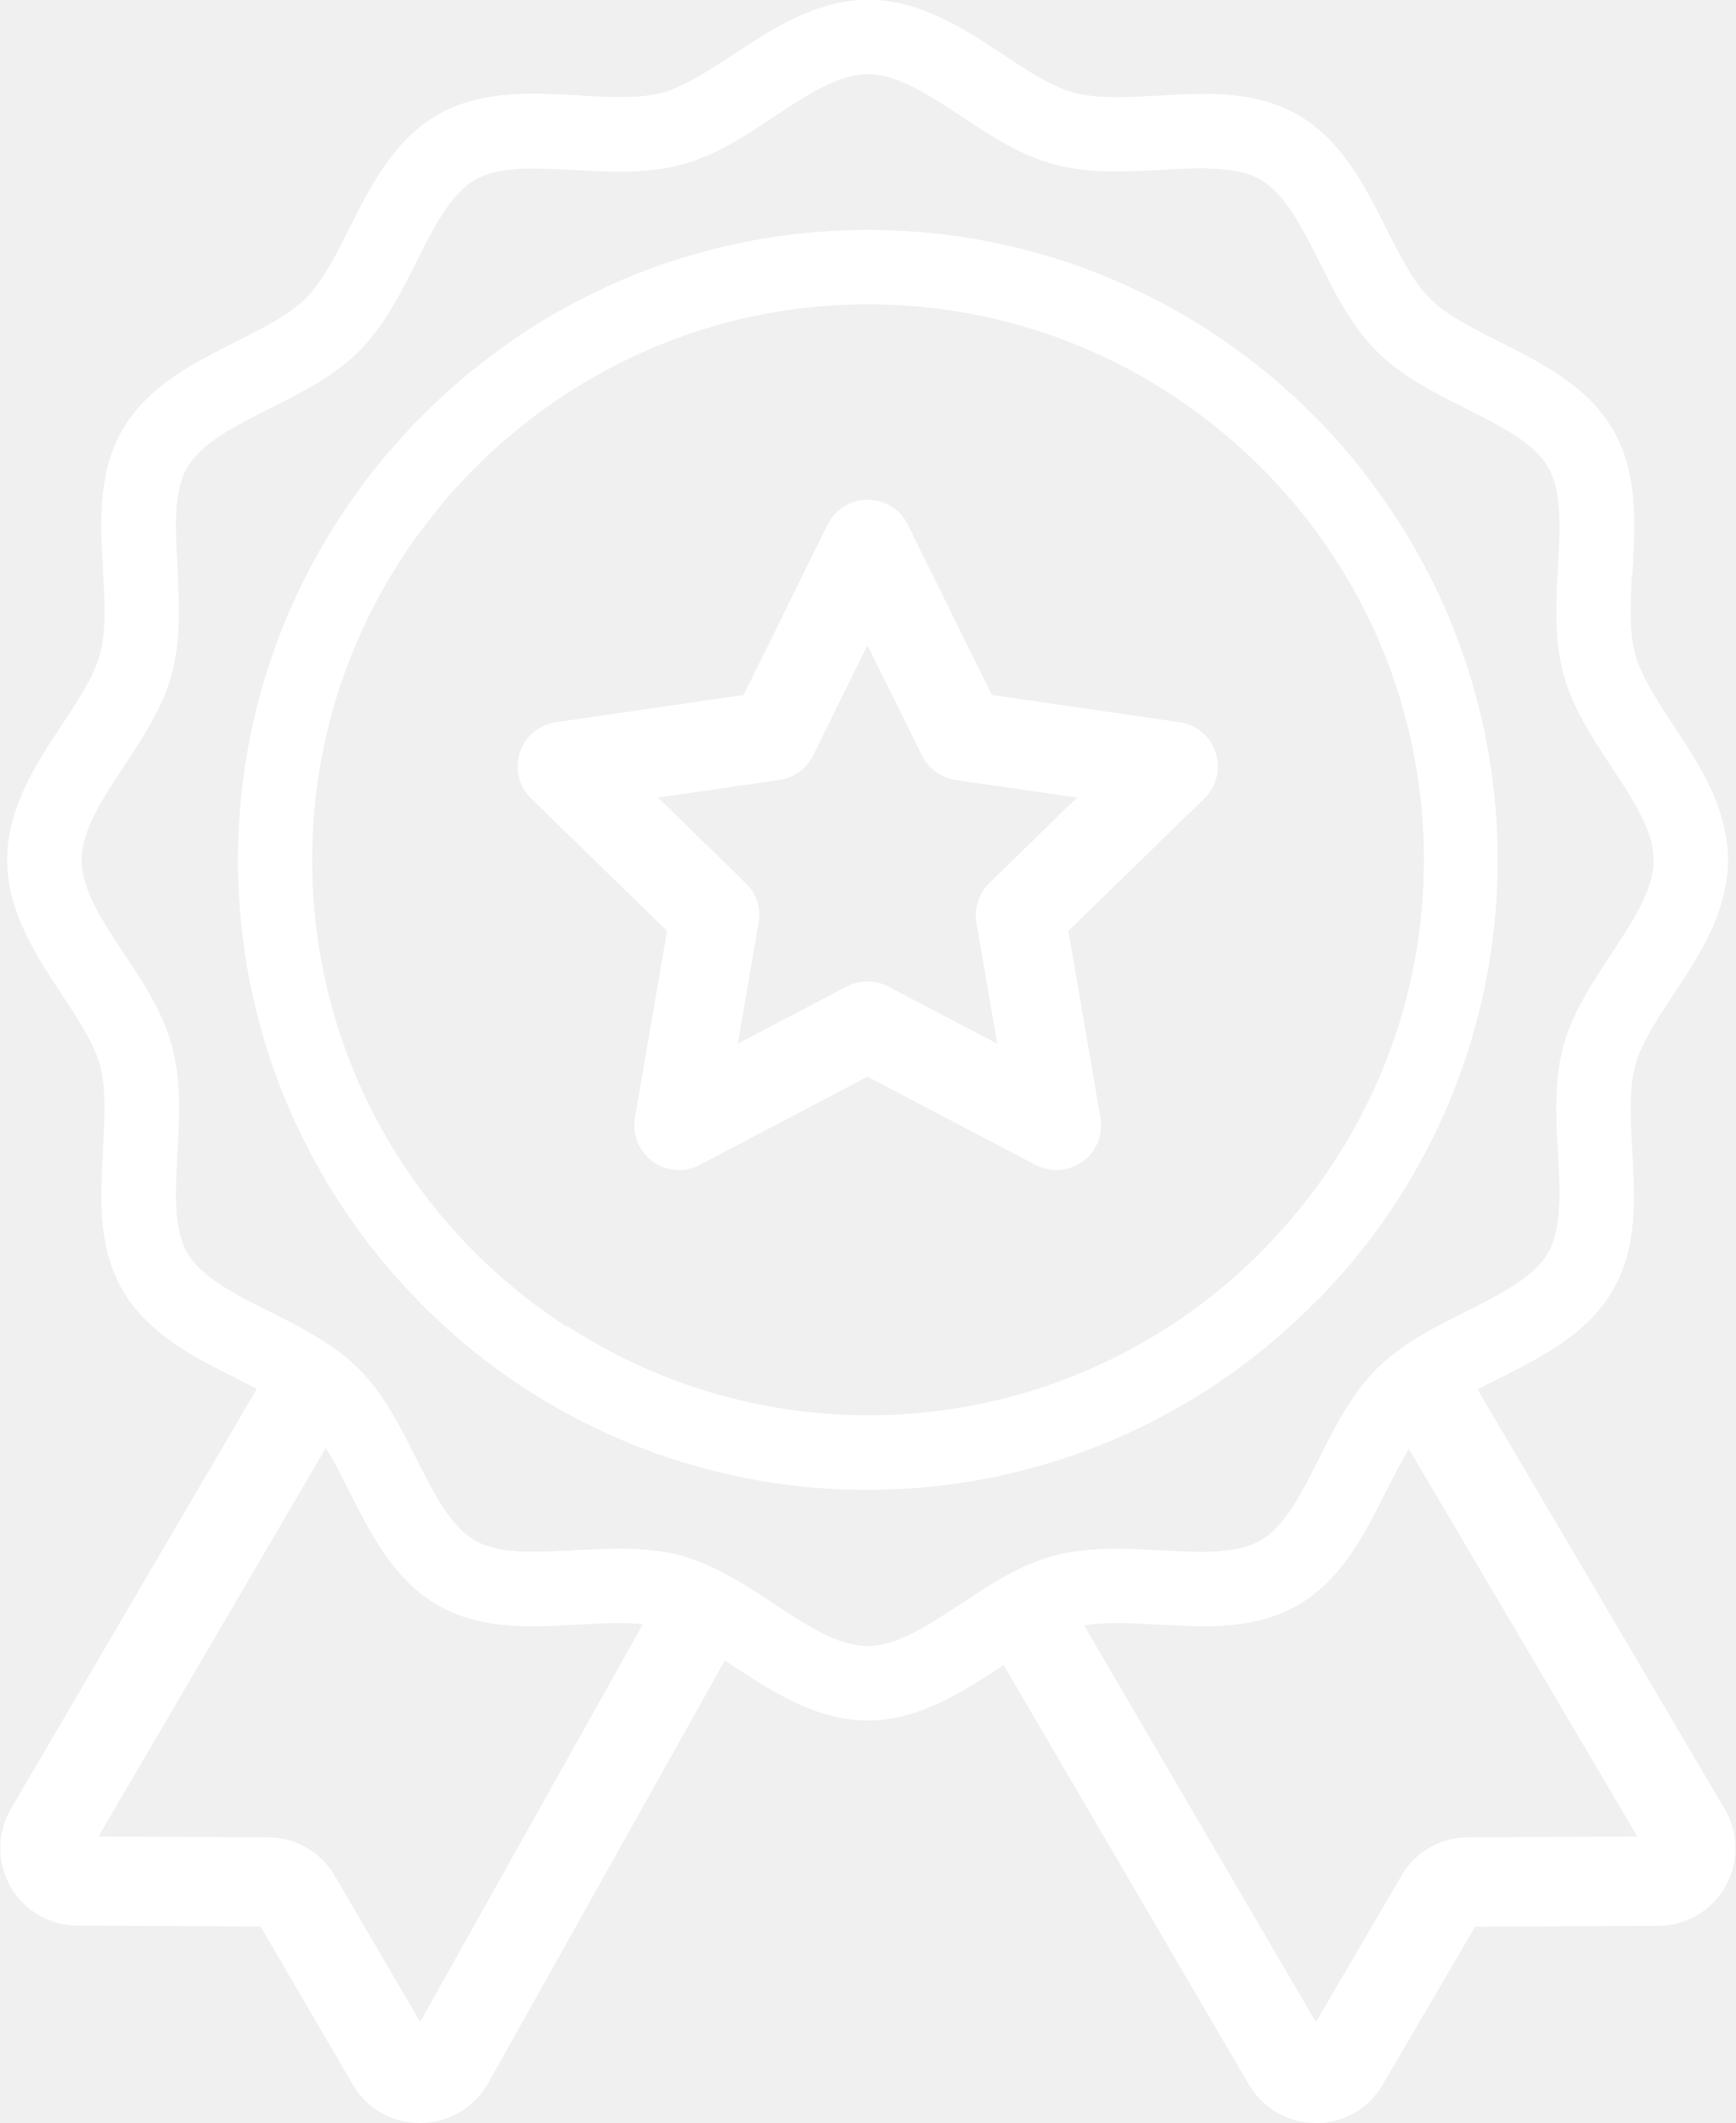
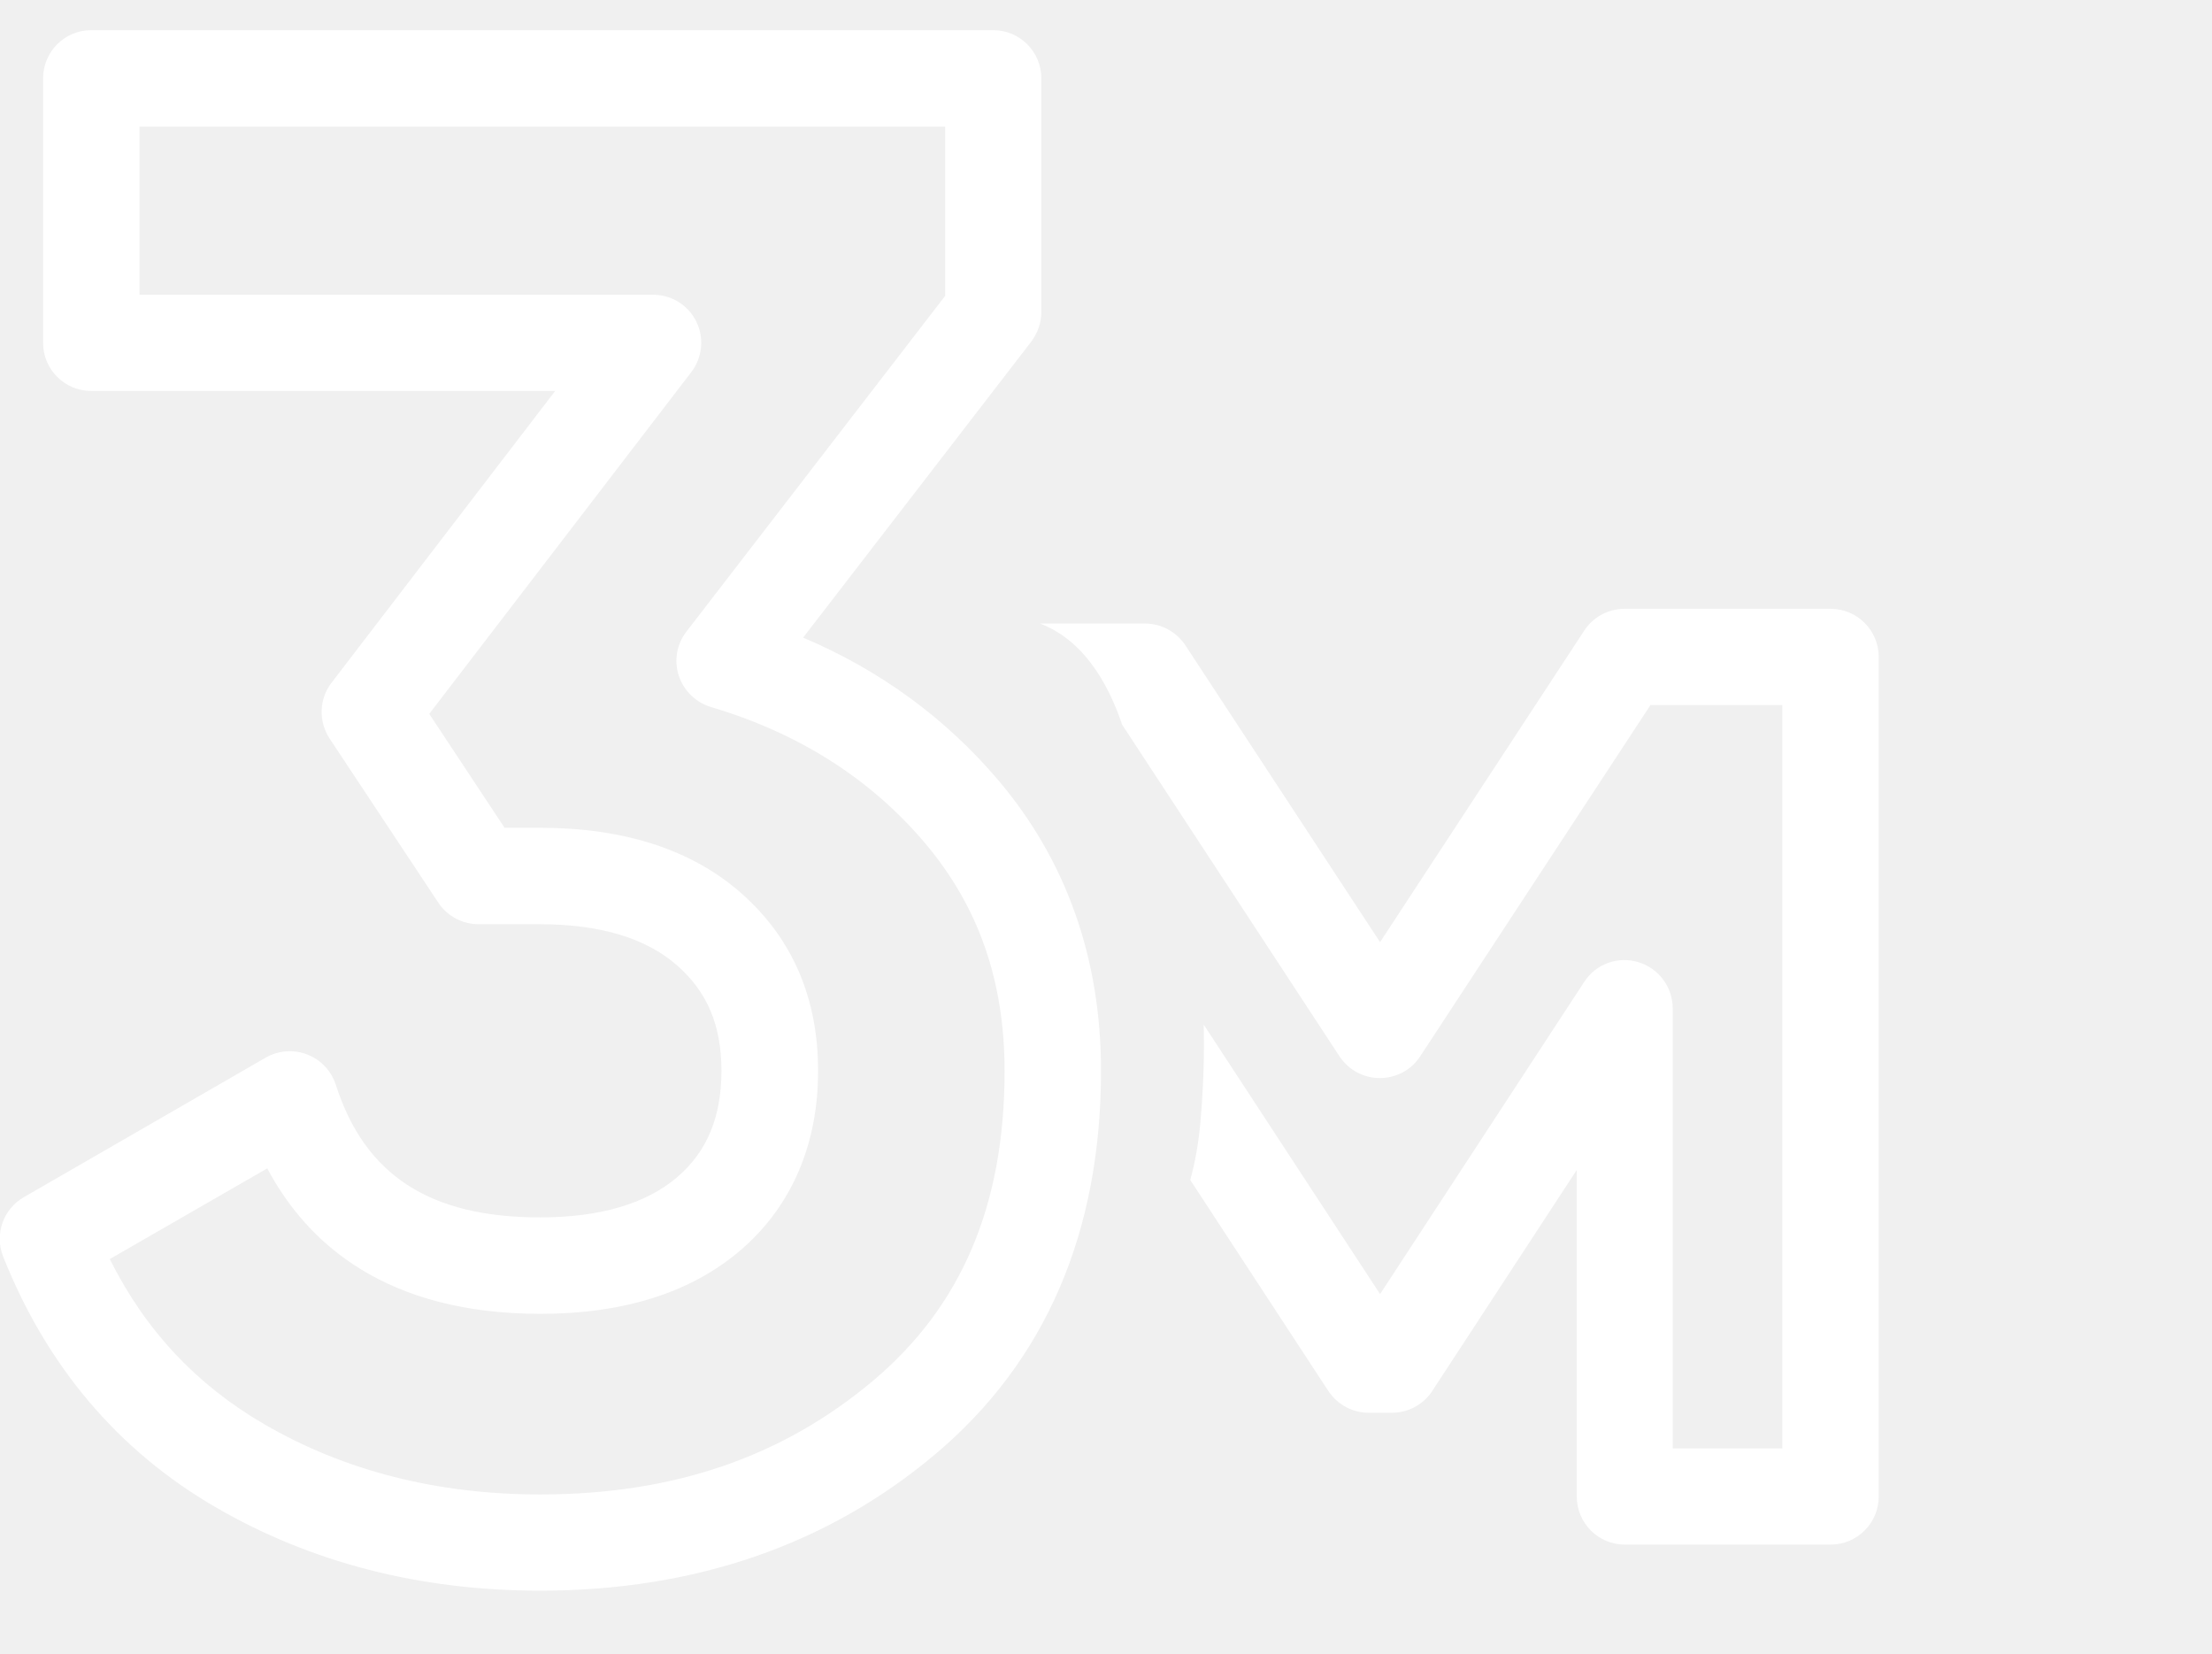
- <svg xmlns="http://www.w3.org/2000/svg" id="_Слой_2" data-name="Слой 2" viewBox="0 0 80 97.88">
+ <svg xmlns="http://www.w3.org/2000/svg" id="_Слой_2" data-name="Слой 2" viewBox="0 0 97.5 72.87">
  <defs>
    <style>
      .cls-1 {
        fill: #fff;
      }
+ 
+       .cls-2 {
+         fill: none;
+       }
+ 
+       .cls-3 {
+         clip-path: url(#clippath);
+       }
    </style>
+     <clipPath id="clippath">
+       <path class="cls-2" d="M45.52,27.37c4.28,1.27,4.68,8.2,4.68,8.2,2.68,3.16,3.18,8.54,2.71,13.89-.66,7.48-5.87,9.33-10.23,13.01-4.37,3.68,54.81,10.4,54.81,10.4L95.89,0l-45.74,3.45v18.4l-4.63,5.52Z" />
+     </clipPath>
  </defs>
  <g id="Layer_1" data-name="Layer 1">
    <g>
-       <g>
-         <path class="cls-1" d="M60.65,97.88h0c-1.27,0-2.45-.69-3.09-1.79l-11.91-20.38c-.57-.98-.24-2.24.74-2.82.98-.57,2.24-.24,2.82.74l11.45,19.6,3.95-6.76c.61-1.08,1.8-1.76,3.08-1.76l7.79-.04-11.53-19.56c-.58-.98-.25-2.24.73-2.82.98-.58,2.24-.25,2.82.73l12.01,20.39c.65,1.1.66,2.47.02,3.58-.63,1.11-1.82,1.8-3.1,1.8l-8.43.04-4.26,7.28c-.65,1.11-1.8,1.78-3.09,1.78ZM60.18,94.03s0,0,0,0h0ZM61.11,94.02h0s0,0,0,0ZM67.7,88.82h0s0,0,0,0ZM68.17,88.52v.02s0-.01,0-.02ZM75.96,85.48s0,0,0,0h0ZM76.42,84.66h0,0,0Z" />
-         <path class="cls-1" d="M19.35,97.88c-1.29,0-2.44-.66-3.09-1.78l-4.25-7.28-8.44-.04c-1.27,0-2.46-.69-3.09-1.8-.63-1.11-.62-2.48.02-3.58l11.93-20.38c.57-.98,1.83-1.31,2.82-.74.98.57,1.31,1.83.74,2.82l-11.45,19.57,7.81.04c1.27,0,2.46.68,3.09,1.79l3.93,6.72,11-19.65c.55-.99,1.81-1.35,2.8-.79.99.56,1.35,1.81.79,2.8l-11.47,20.49c-.65,1.12-1.83,1.81-3.1,1.81h0ZM19.81,94.02h0s0,0,0,0ZM12.31,88.82h0,0ZM11.84,88.54s0,0,0,.01h0ZM4.04,85.47h0s0,0,0,0ZM3.57,84.66h0,0Z" />
-         <g>
-           <path class="cls-1" d="M4.77,26.53h3.43c0-.13-.01-.27-.02-.4-.1-1.79-.19-3.48.45-4.58.66-1.13,2.18-1.9,3.79-2.71,1.45-.73,2.96-1.48,4.12-2.64,1.16-1.16,1.92-2.66,2.65-4.12.81-1.61,1.58-3.14,2.71-3.79,1.1-.64,2.79-.55,4.58-.45,1.64.09,3.33.18,4.94-.25,1.55-.41,2.93-1.32,4.26-2.21,1.53-1.01,2.97-1.96,4.33-1.96s2.8.95,4.33,1.96c1.33.88,2.71,1.79,4.26,2.2,1.61.43,3.3.34,4.94.25,1.79-.1,3.48-.19,4.58.45,1.13.66,1.9,2.18,2.71,3.79.73,1.45,1.48,2.96,2.65,4.12,1.16,1.16,2.66,1.92,4.12,2.64,1.61.81,3.14,1.58,3.79,2.71.64,1.1.55,2.79.45,4.58,0,.13-.01.27-.02.4h3.43c0-.07,0-.14.01-.21.12-2.21.25-4.5-.9-6.49-1.17-2.02-3.32-3.1-5.22-4.05-1.27-.64-2.46-1.24-3.23-2.01s-1.37-1.97-2.01-3.23c-.95-1.9-2.03-4.05-4.05-5.22-1.99-1.15-4.27-1.03-6.49-.9-1.43.08-2.78.15-3.86-.14-1.01-.27-2.11-.99-3.26-1.76-1.79-1.18-3.83-2.52-6.22-2.52s-4.42,1.34-6.21,2.52c-1.16.76-2.25,1.48-3.26,1.76-1.08.29-2.43.21-3.86.14-2.21-.12-4.5-.25-6.49.9-2.02,1.17-3.1,3.32-4.05,5.22-.64,1.27-1.24,2.46-2.01,3.23-.77.77-1.97,1.37-3.23,2.01-1.9.95-4.05,2.03-5.22,4.05-1.15,1.99-1.03,4.28-.91,6.49,0,.07,0,.14.01.21Z" />
-           <path class="cls-1" d="M71.88,55.38c-.02.93-.14,1.76-.51,2.39-.65,1.13-2.18,1.9-3.79,2.71-1.45.73-2.96,1.48-4.12,2.64-1.16,1.16-1.91,2.66-2.65,4.12-.81,1.61-1.57,3.14-2.71,3.79-1.1.64-2.79.55-4.58.45-1.63-.09-3.33-.18-4.94.25-1.55.41-2.93,1.32-4.26,2.2-1.53,1.01-2.97,1.96-4.33,1.96s-2.8-.95-4.33-1.96c-1.34-.88-2.72-1.79-4.26-2.21-.94-.25-1.9-.32-2.86-.32-.69,0-1.39.04-2.07.08-1.79.1-3.48.19-4.58-.45-1.13-.66-1.9-2.18-2.71-3.79-.73-1.45-1.48-2.96-2.65-4.12-1.16-1.16-2.66-1.91-4.12-2.64-1.61-.81-3.14-1.58-3.79-2.71-.37-.63-.49-1.46-.51-2.39h-3.43c.02,1.43.24,2.83.98,4.11,1.17,2.02,3.32,3.1,5.22,4.05,1.27.64,2.46,1.24,3.23,2.01.77.77,1.37,1.97,2.01,3.23.95,1.9,2.03,4.05,4.05,5.22,1.99,1.15,4.28,1.03,6.49.9,1.43-.08,2.78-.15,3.86.14,1.01.27,2.11.99,3.27,1.76,1.79,1.18,3.83,2.52,6.21,2.52s4.42-1.34,6.21-2.52c1.16-.76,2.25-1.48,3.27-1.76,1.08-.29,2.43-.22,3.86-.14,2.21.12,4.5.25,6.49-.9,2.02-1.17,3.1-3.32,4.05-5.22.64-1.27,1.24-2.46,2.01-3.23s1.97-1.37,3.23-2.01c1.9-.95,4.05-2.03,5.22-4.05.74-1.28.95-2.68.98-4.11h-3.43Z" />
-         </g>
-         <path class="cls-1" d="M60.79,59.89c.12-.12.23-.24.34-.36.13-.14.26-.28.39-.43.06-.07.13-.14.2-.21.17-.19.34-.39.5-.58.02-.03.04-.05.07-.08,4.21-5.04,6.75-11.52,6.75-18.58,0-6.48-2.14-12.47-5.75-17.31,0-.01-.02-.02-.02-.03-.18-.24-.36-.47-.54-.71-.03-.04-.07-.08-.1-.13-.16-.2-.32-.4-.49-.59-.05-.06-.11-.12-.16-.19-.15-.17-.3-.34-.45-.51-.07-.08-.14-.15-.21-.23-.14-.15-.27-.29-.41-.44-.09-.09-.17-.18-.26-.27-.12-.12-.24-.24-.37-.36-.11-.1-.21-.21-.32-.31-.09-.09-.18-.17-.27-.25-.79-.73-1.62-1.42-2.49-2.06,0,0,0,0,0,0-.23-.17-.46-.34-.7-.5-.01,0-.03-.02-.04-.03-.23-.16-.47-.32-.71-.47,0,0-.02-.01-.02-.02h0c-4.53-2.93-9.93-4.64-15.72-4.64s-11.16,1.7-15.69,4.62c0,0-.02.01-.03.02-.26.17-.52.34-.77.52-.03.02-.06.04-.08.06-.23.16-.46.33-.69.5-.05.04-.1.07-.14.11-.21.16-.41.31-.61.47-.07.05-.14.11-.2.16-.18.14-.36.29-.53.44-.09.08-.18.15-.27.23-.15.13-.3.26-.45.4-.11.1-.22.2-.33.3-.12.11-.24.23-.37.35-.13.12-.26.25-.38.38-.1.1-.19.19-.29.29-.15.15-.29.3-.43.46-.07.08-.15.16-.22.24-.16.18-.32.36-.48.54-.05.06-.1.11-.15.17-.18.21-.35.41-.52.63-.03.04-.06.07-.09.11-.19.23-.37.47-.55.71-.01.02-.02.03-.03.05-3.6,4.83-5.74,10.82-5.74,17.3,0,5.79,1.71,11.19,4.64,15.72h0s0,0,0,0c.16.25.33.5.49.74,0,0,0,0,0,0,.79,1.14,1.65,2.22,2.59,3.23.08.09.16.18.24.26.1.11.21.21.31.32.12.12.24.25.36.37.09.09.18.17.26.25.15.14.29.28.44.42.07.07.15.13.22.2.17.16.34.31.52.46.06.05.11.1.17.15.2.17.41.34.61.51.03.03.07.05.1.08,4.96,3.95,11.23,6.32,18.06,6.32,7.7,0,14.71-3.02,19.91-7.93.04-.04.08-.08.12-.12.17-.16.34-.32.5-.49.09-.09.17-.18.26-.27ZM26.11,61.16s-.03-.02-.05-.03c-.78-.51-1.53-1.06-2.25-1.65-.01,0-.02-.02-.04-.03-1.47-1.21-2.8-2.57-3.97-4.07h0c-3.39-4.34-5.41-9.8-5.41-15.72,0-4.82,1.34-9.34,3.67-13.19.12-.19.24-.38.36-.57.03-.04.05-.08.08-.13.12-.18.24-.37.36-.55.03-.05.07-.09.1-.14.12-.17.24-.34.37-.51.04-.05.08-.11.12-.16.12-.16.24-.32.37-.48.05-.06.09-.12.14-.18.12-.15.24-.3.36-.45.05-.07.11-.13.16-.2.12-.14.24-.28.36-.41.06-.07.13-.14.19-.21.11-.13.23-.25.35-.38.07-.08.15-.15.22-.23.11-.11.22-.23.34-.34.08-.08.17-.16.25-.25.11-.1.21-.21.32-.31.09-.09.19-.17.28-.26.1-.09.2-.18.31-.27.1-.09.21-.18.32-.27.1-.08.19-.16.29-.25.12-.1.23-.19.35-.28.09-.07.18-.15.27-.22.13-.1.25-.2.38-.29.08-.06.17-.13.26-.19.14-.1.28-.2.42-.3.08-.06.16-.11.24-.17.15-.1.3-.2.45-.3.07-.05.15-.1.22-.14.16-.1.32-.2.48-.3,3.87-2.35,8.4-3.7,13.24-3.7,5.92,0,11.38,2.02,15.72,5.41h0c1.13.88,2.18,1.85,3.15,2.9,0,0,0,0,0,0,.32.35.63.7.93,1.07,0,.01.02.02.03.03.59.72,1.15,1.48,1.66,2.27,0,0,.01.02.02.03,2.6,4,4.11,8.78,4.11,13.9,0,6.03-2.1,11.56-5.6,15.94-.16.2-.32.39-.49.59-.15.17-.3.35-.45.52-.16.18-.32.35-.48.52-.17.18-.34.36-.51.53-.16.16-.31.31-.47.46-.19.18-.39.36-.58.54-.15.13-.3.27-.46.4-.21.18-.43.36-.65.54-4.37,3.48-9.9,5.57-15.91,5.57-5.12,0-9.89-1.51-13.89-4.11Z" />
-         <g>
-           <path class="cls-1" d="M26.87,74.89v-3.43c-.13,0-.27.01-.4.02-1.79.1-3.48.19-4.58-.45-1.13-.66-1.9-2.18-2.71-3.79-.73-1.45-1.48-2.96-2.64-4.12-1.16-1.16-2.66-1.92-4.12-2.65-1.61-.81-3.14-1.58-3.79-2.71-.64-1.1-.55-2.79-.45-4.58.09-1.64.18-3.33-.25-4.94-.41-1.55-1.32-2.93-2.21-4.26-1.01-1.53-1.96-2.97-1.96-4.33s.95-2.8,1.96-4.33c.88-1.33,1.79-2.71,2.2-4.26.43-1.61.34-3.3.25-4.94-.1-1.79-.19-3.48.45-4.58.66-1.13,2.18-1.9,3.79-2.71,1.45-.73,2.96-1.48,4.12-2.65,1.16-1.16,1.92-2.66,2.64-4.12.81-1.61,1.58-3.14,2.71-3.79,1.1-.64,2.79-.55,4.58-.45.13,0,.27.01.4.02v-3.43c-.07,0-.14,0-.21-.01-2.21-.12-4.5-.25-6.49.9-2.02,1.17-3.1,3.32-4.05,5.22-.64,1.27-1.24,2.46-2.01,3.23s-1.97,1.37-3.23,2.01c-1.9.95-4.05,2.03-5.22,4.05-1.15,1.99-1.03,4.27-.9,6.49.08,1.43.15,2.78-.14,3.86-.27,1.01-.99,2.11-1.76,3.26-1.18,1.79-2.52,3.83-2.52,6.22s1.34,4.42,2.52,6.21c.76,1.16,1.48,2.25,1.76,3.26.29,1.08.21,2.43.14,3.86-.12,2.21-.25,4.5.9,6.49,1.17,2.02,3.32,3.1,5.22,4.05,1.27.64,2.46,1.24,3.23,2.01.77.77,1.37,1.97,2.01,3.23.95,1.9,2.03,4.05,4.05,5.22,1.99,1.15,4.28,1.03,6.49.91.07,0,.14,0,.21-.01Z" />
-           <path class="cls-1" d="M55.72,7.77c.93.02,1.76.14,2.39.51,1.13.65,1.9,2.18,2.71,3.79.73,1.45,1.48,2.96,2.64,4.12,1.16,1.16,2.66,1.91,4.12,2.65,1.61.81,3.14,1.57,3.79,2.71.64,1.1.55,2.79.45,4.58-.09,1.63-.18,3.33.25,4.94.41,1.55,1.32,2.93,2.2,4.26,1.01,1.53,1.96,2.97,1.96,4.33s-.95,2.8-1.96,4.33c-.88,1.34-1.79,2.72-2.21,4.26-.25.94-.32,1.9-.32,2.86,0,.69.04,1.39.08,2.07.1,1.79.19,3.48-.45,4.58-.66,1.13-2.18,1.9-3.79,2.71-1.45.73-2.96,1.48-4.12,2.65-1.16,1.16-1.91,2.66-2.64,4.12-.81,1.61-1.58,3.14-2.71,3.79-.63.37-1.46.49-2.39.51v3.43c1.43-.02,2.83-.24,4.11-.98,2.02-1.17,3.1-3.32,4.05-5.22.64-1.27,1.24-2.46,2.01-3.23.77-.77,1.97-1.37,3.23-2.01,1.9-.95,4.05-2.03,5.22-4.05,1.15-1.99,1.03-4.28.9-6.49-.08-1.43-.15-2.78.14-3.86.27-1.01.99-2.11,1.76-3.27,1.18-1.79,2.52-3.83,2.52-6.21s-1.34-4.42-2.52-6.21c-.76-1.16-1.48-2.25-1.76-3.27-.29-1.08-.22-2.43-.14-3.86.12-2.21.25-4.5-.9-6.49-1.17-2.02-3.32-3.1-5.22-4.05-1.27-.64-2.46-1.24-3.23-2.01s-1.37-1.97-2.01-3.23c-.95-1.9-2.03-4.05-4.05-5.22-1.28-.74-2.68-.95-4.11-.98v3.43Z" />
-         </g>
+       <path class="cls-1" d="M23.81,70.1c-5.3,0-10.11-1.24-14.31-3.68-4.29-2.49-7.44-6.21-9.36-11.04-.39-.98,0-2.1.91-2.62l10.66-6.15c.56-.32,1.23-.37,1.83-.14.6.23,1.06.72,1.26,1.33,1.28,3.99,4.14,5.85,9,5.85,2.65,0,4.69-.6,6.07-1.79,1.3-1.12,1.93-2.65,1.93-4.67s-.64-3.49-1.95-4.64c-1.37-1.21-3.41-1.82-6.05-1.82h-2.71c-.71,0-1.38-.36-1.77-.95l-4.79-7.23c-.5-.76-.47-1.75.09-2.47l9.85-12.85H4.02c-1.17,0-2.12-.95-2.12-2.12V3.45c0-1.17.95-2.12,2.12-2.12h39.76c1.17,0,2.12.95,2.12,2.12v10.3c0,.47-.16.92-.44,1.3l-10.06,13.05c3.4,1.44,6.28,3.55,8.6,6.28,3,3.54,4.53,7.85,4.53,12.81,0,7.13-2.46,12.82-7.31,16.9-4.74,3.99-10.6,6.01-17.41,6.01ZM4.84,55.49c1.57,3.14,3.81,5.53,6.8,7.27,3.54,2.06,7.63,3.1,12.17,3.1,5.86,0,10.66-1.64,14.67-5.01,3.9-3.28,5.8-7.74,5.8-13.65,0-3.97-1.15-7.26-3.52-10.06-2.4-2.83-5.57-4.84-9.42-5.98-.67-.2-1.2-.72-1.42-1.38-.22-.67-.09-1.4.34-1.95l11.4-14.79v-7.46H6.15v7.41h22.64c.81,0,1.55.46,1.9,1.18.36.72.27,1.59-.22,2.23l-11.55,15.06,3.32,5.02h1.57c3.71,0,6.69.97,8.86,2.88,2.25,1.98,3.39,4.62,3.39,7.83s-1.14,5.94-3.4,7.89c-2.17,1.87-5.14,2.82-8.84,2.82-6.81,0-10.28-3.1-12.04-6.41l-6.93,3.99Z" />
+       <g class="cls-3">
+         <path class="cls-1" d="M80.7,68.07h-9.08c-1.17,0-2.12-.95-2.12-2.12v-14.39l-6.37,9.74c-.39.6-1.06.96-1.78.96h-1.02c-.72,0-1.38-.36-1.78-.96l-8.98-13.72c-.64-.98-.37-2.3.61-2.94.98-.64,2.3-.37,2.94.61l7.71,11.78,9-13.76c.51-.79,1.48-1.14,2.38-.87.9.27,1.52,1.1,1.52,2.04v19.39h4.83V31.07h-5.81l-10.15,15.48c-.39.6-1.06.96-1.78.96s-1.38-.36-1.78-.96l-9.72-14.83h-4.53c-1.17,0-2.12-.95-2.12-2.12s.95-2.12,2.12-2.12h5.68c.72,0,1.38.36,1.78.96l8.58,13.08,9-13.73c.39-.6,1.06-.96,1.78-.96h9.08c1.17,0,2.12.95,2.12,2.12v37c0,1.17-.95,2.12-2.12,2.12Z" />
      </g>
-       <path class="cls-1" d="M31.3,53.94c-.43,0-.85-.13-1.21-.39-.63-.46-.95-1.24-.82-2.01l1.48-8.62-6.27-6.11c-.56-.55-.76-1.36-.52-2.11.24-.74.89-1.29,1.66-1.4l8.66-1.26,3.87-7.85c.35-.7,1.06-1.15,1.85-1.15s1.5.44,1.85,1.15l3.87,7.85,8.66,1.26c.78.11,1.42.66,1.66,1.4.24.75.04,1.56-.52,2.11l-6.27,6.11,1.48,8.62c.13.77-.18,1.55-.82,2.01-.63.46-1.47.52-2.17.16l-7.75-4.07-7.74,4.07c-.3.16-.63.24-.96.24ZM40,45.25c.33,0,.66.08.96.24l5.01,2.63-.96-5.58c-.11-.67.11-1.35.59-1.82l4.05-3.95-5.6-.81c-.67-.1-1.25-.52-1.55-1.13l-2.51-5.08-2.51,5.08c-.3.61-.88,1.03-1.55,1.13l-5.6.81,4.05,3.95c.49.47.71,1.15.59,1.82l-.96,5.58,5.01-2.63c.3-.16.63-.24.96-.24Z" />
    </g>
  </g>
</svg>
